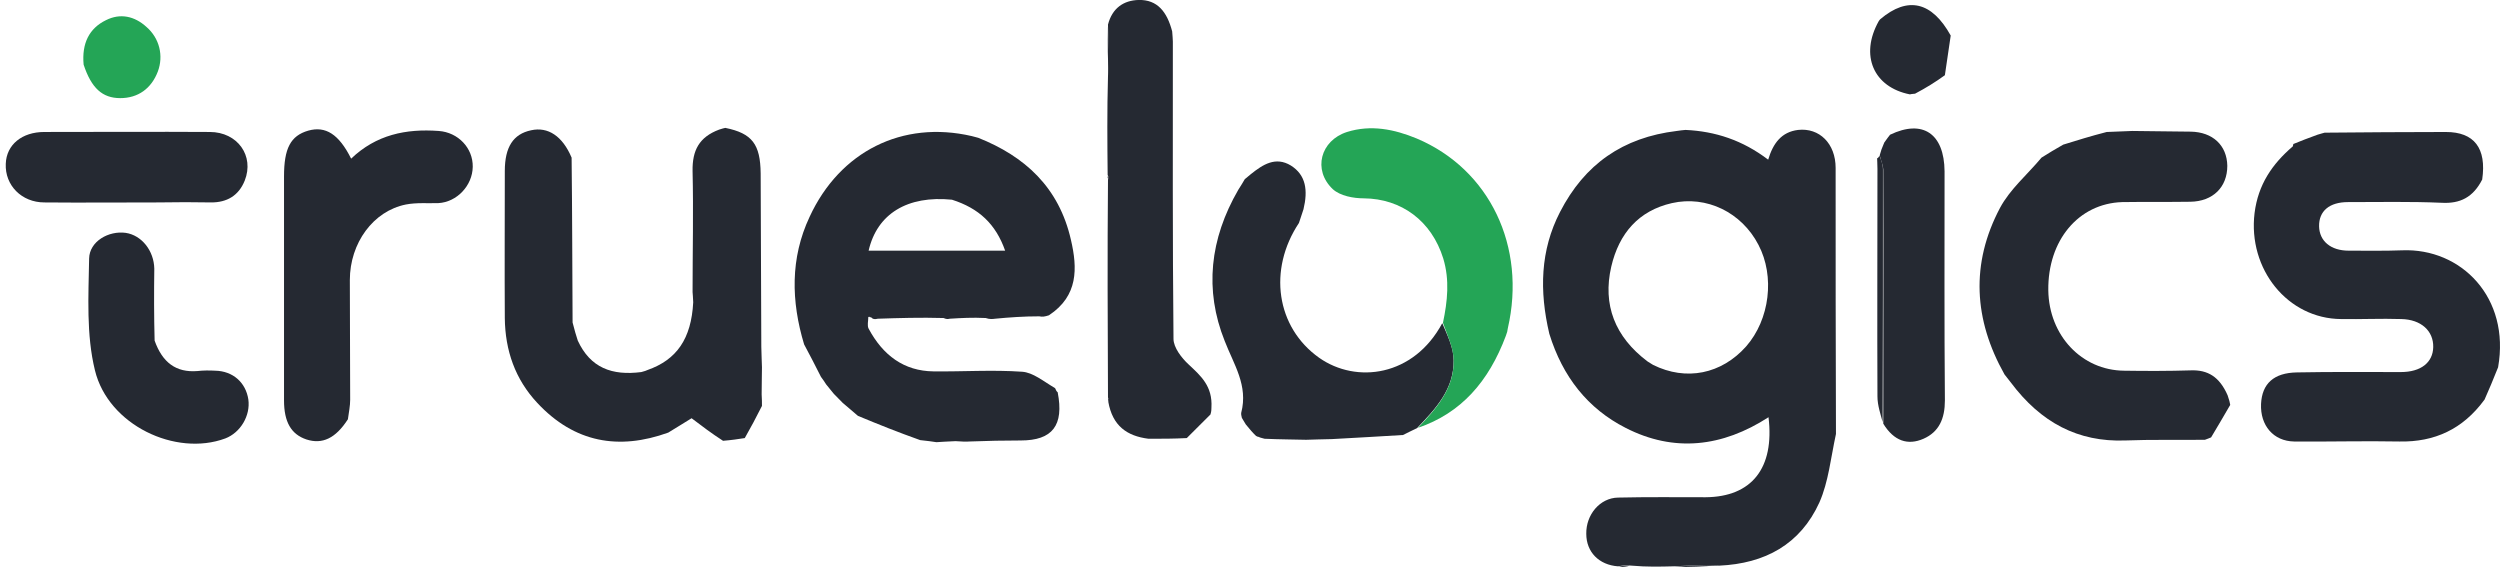
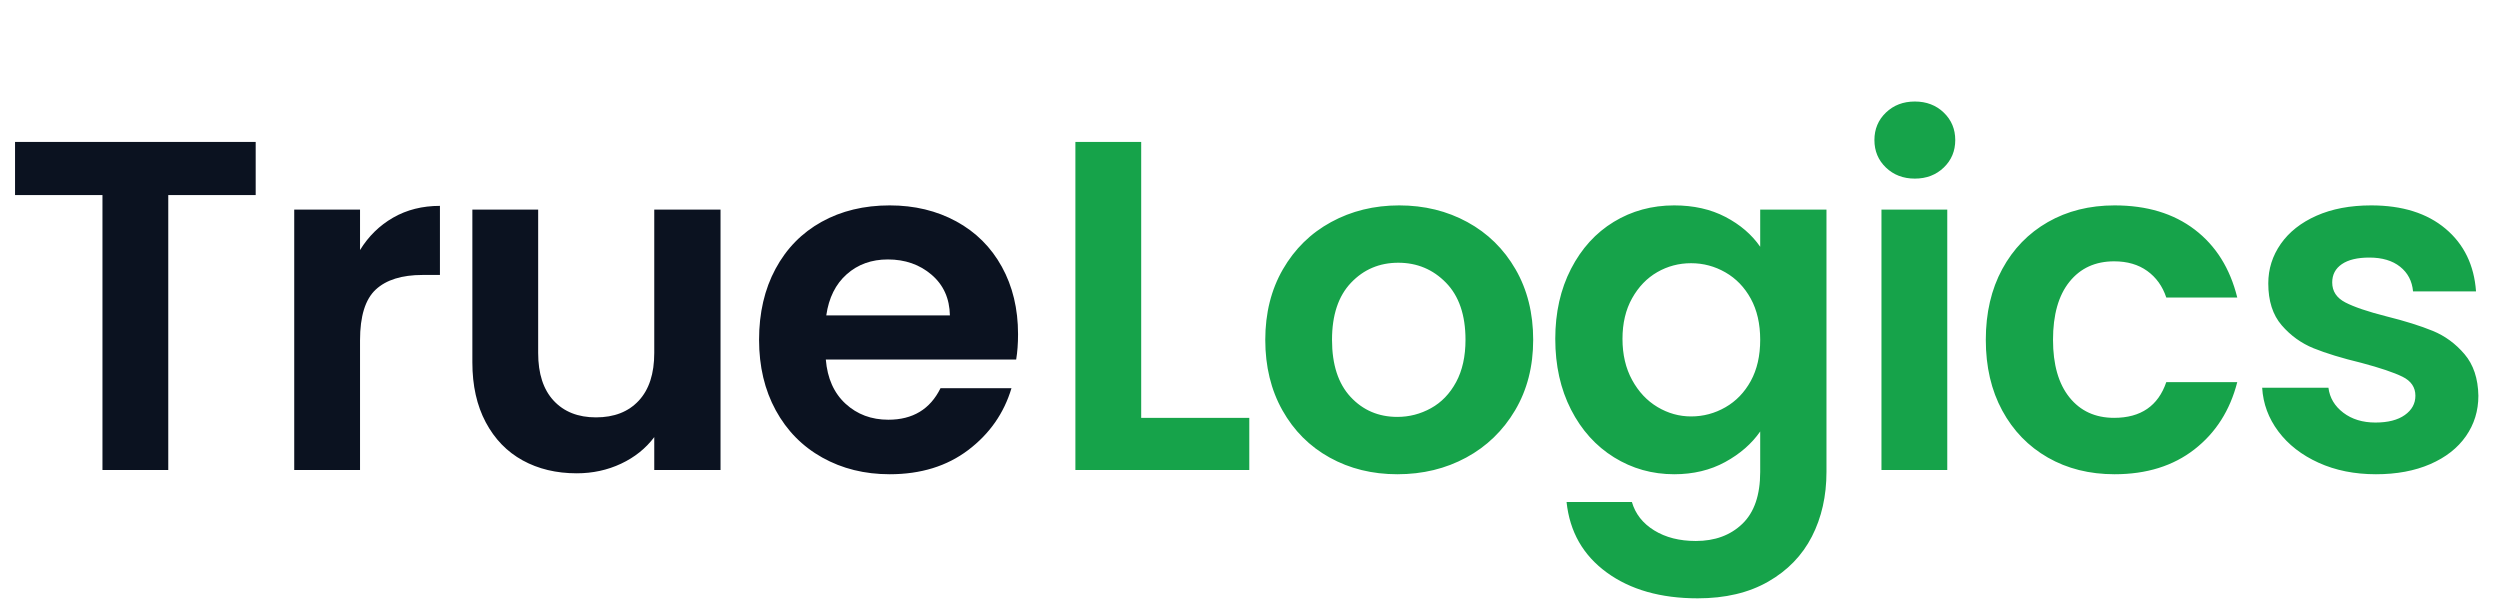
- <svg xmlns="http://www.w3.org/2000/svg" width="143" height="33" viewBox="0 0 143 33" fill="none">
-   <path d="M96.411 7.432C98.117 7.51 99.675 8.019 101.14 9.134C101.419 8.195 101.901 7.55 102.847 7.432C104.071 7.295 104.998 8.215 104.998 9.604C104.998 14.651 104.998 19.698 105.017 24.823C104.72 26.193 104.59 27.562 104.071 28.736C102.977 31.142 100.955 32.237 98.34 32.355C97.375 32.316 96.54 32.355 95.706 32.394C94.945 32.413 94.204 32.433 93.332 32.355C92.998 32.316 92.775 32.355 92.553 32.394C91.458 32.316 90.735 31.572 90.735 30.535C90.716 29.44 91.514 28.481 92.553 28.462C94.222 28.423 95.891 28.442 97.561 28.442C100.195 28.423 101.511 26.779 101.159 23.865C98.525 25.567 95.761 25.899 92.979 24.471C90.828 23.376 89.381 21.556 88.621 19.091C88.046 16.646 88.101 14.318 89.233 12.127C90.642 9.388 92.831 7.863 95.91 7.491C96.114 7.452 96.262 7.452 96.411 7.432ZM94.241 20.676C94.352 20.735 94.445 20.813 94.556 20.872C96.448 21.811 98.469 21.4 99.879 19.815C101.233 18.27 101.53 15.805 100.584 14.005C99.62 12.147 97.616 11.169 95.632 11.618C93.74 12.049 92.608 13.34 92.163 15.257C91.662 17.429 92.367 19.267 94.241 20.676Z" fill="#252932" />
-   <path d="M49.667 18.133C49.667 18.367 49.593 18.622 49.685 18.798C50.502 20.324 51.707 21.224 53.395 21.243C55.083 21.263 56.771 21.145 58.459 21.263C59.089 21.302 59.683 21.811 60.351 22.202C60.406 22.339 60.443 22.397 60.499 22.436C60.87 24.334 60.202 25.195 58.385 25.195C57.439 25.195 56.493 25.214 55.472 25.253C55.213 25.273 55.009 25.253 54.656 25.234C54.193 25.253 53.877 25.273 53.562 25.293C53.302 25.253 53.024 25.214 52.635 25.175C51.373 24.725 50.242 24.275 49.073 23.786C48.758 23.512 48.498 23.297 48.202 23.043C48.035 22.867 47.886 22.73 47.701 22.534C47.534 22.319 47.404 22.182 47.256 21.987C47.163 21.83 47.07 21.713 46.959 21.556C46.625 20.891 46.31 20.285 45.995 19.698C45.252 17.233 45.197 14.768 46.31 12.401C48.035 8.665 51.614 6.865 55.584 7.784C55.788 7.843 55.862 7.862 55.955 7.882C58.607 8.938 60.573 10.699 61.26 13.731C61.63 15.335 61.686 16.92 59.998 18.035C59.757 18.113 59.627 18.133 59.442 18.094C58.57 18.094 57.735 18.152 56.919 18.231C56.771 18.25 56.623 18.27 56.381 18.191C55.621 18.152 54.972 18.191 54.322 18.231C54.23 18.25 54.156 18.27 53.97 18.191C52.653 18.152 51.429 18.191 50.205 18.231C50.131 18.25 50.056 18.27 49.927 18.231C49.778 18.094 49.723 18.113 49.667 18.133ZM54.452 11.423C51.911 11.168 50.168 12.225 49.685 14.338C52.264 14.338 54.842 14.338 57.494 14.338C56.956 12.812 55.992 11.912 54.452 11.423Z" fill="#252932" />
-   <path d="M131.187 8.234C131.614 8.058 132.022 7.902 132.56 7.706C132.782 7.647 132.875 7.608 132.968 7.589C135.286 7.569 137.586 7.55 139.905 7.55C141.518 7.55 142.242 8.469 141.982 10.269C141.463 11.286 140.721 11.658 139.664 11.599C137.883 11.521 136.084 11.56 134.303 11.56C133.246 11.56 132.634 12.069 132.652 12.949C132.671 13.79 133.32 14.338 134.34 14.338C135.36 14.338 136.381 14.357 137.401 14.318C140.776 14.181 143.596 17.018 142.891 21.009C142.613 21.713 142.372 22.28 142.112 22.867C142.112 22.867 142.093 22.867 142.093 22.887C140.869 24.549 139.256 25.293 137.252 25.254C135.249 25.214 133.246 25.273 131.224 25.254C130.037 25.234 129.277 24.334 129.332 23.102C129.388 21.948 130.056 21.322 131.391 21.302C133.376 21.263 135.342 21.282 137.327 21.282C138.477 21.282 139.163 20.735 139.181 19.854C139.2 18.935 138.495 18.27 137.345 18.25C136.195 18.211 135.064 18.27 133.914 18.25C130.853 18.231 128.572 15.394 128.961 12.186C129.165 10.562 129.963 9.388 131.15 8.371C131.169 8.234 131.187 8.234 131.187 8.234Z" fill="#252932" />
-   <path d="M37.037 21.165C38.706 20.578 39.541 19.385 39.652 17.292C39.633 16.998 39.633 16.842 39.615 16.705C39.615 14.396 39.67 12.088 39.615 9.78C39.596 8.606 39.986 7.843 41.136 7.413C41.321 7.354 41.395 7.334 41.488 7.315C43.028 7.628 43.491 8.254 43.51 9.917C43.528 13.164 43.528 16.411 43.547 19.835C43.566 20.343 43.566 20.676 43.584 21.008C43.584 21.478 43.566 21.947 43.566 22.554C43.584 22.867 43.584 23.004 43.584 23.219C43.25 23.884 42.935 24.471 42.601 25.058C42.23 25.116 41.841 25.175 41.358 25.214C40.691 24.784 40.153 24.373 39.559 23.923C39.225 24.138 38.724 24.432 38.224 24.745C35.404 25.762 32.863 25.332 30.73 23.043C29.469 21.693 28.894 20.05 28.875 18.191C28.857 15.394 28.875 12.577 28.875 9.78C28.875 8.41 29.358 7.667 30.378 7.452C31.342 7.236 32.177 7.784 32.696 9.017C32.733 12.147 32.733 15.218 32.752 18.446C32.863 18.896 32.956 19.189 33.049 19.483C33.772 21.047 35.015 21.497 36.684 21.282C36.888 21.224 36.962 21.204 37.037 21.165Z" fill="#252932" />
-   <path d="M127.569 23.16C127.216 23.767 126.864 24.373 126.475 25.019C126.345 25.078 126.271 25.097 126.122 25.156C124.564 25.175 123.062 25.136 121.559 25.195C118.87 25.293 116.737 24.178 115.012 21.869C114.845 21.654 114.752 21.537 114.659 21.419C112.897 18.289 112.712 15.081 114.4 11.893C114.975 10.817 115.958 9.995 116.774 9.017C117.201 8.743 117.571 8.528 118.017 8.273C118.833 8.019 119.593 7.784 120.502 7.55C121.096 7.53 121.541 7.511 121.967 7.491C123.08 7.511 124.193 7.511 125.306 7.53C126.567 7.55 127.383 8.313 127.402 9.486C127.402 10.699 126.586 11.521 125.287 11.54C123.989 11.56 122.691 11.54 121.392 11.56C118.888 11.638 117.126 13.751 117.163 16.607C117.2 19.189 119.074 21.185 121.504 21.204C122.765 21.224 124.045 21.224 125.306 21.185C126.289 21.146 126.957 21.556 127.42 22.613C127.513 22.887 127.55 23.024 127.569 23.16Z" fill="#252932" />
-   <path d="M69.238 23.708C68.793 24.139 68.366 24.588 67.884 25.058C67.142 25.097 66.475 25.097 65.695 25.097C64.453 24.941 63.637 24.354 63.395 22.984C63.414 22.847 63.395 22.789 63.377 22.73C63.358 18.622 63.34 14.494 63.377 10.288C63.414 10.132 63.395 10.073 63.358 10.014C63.34 8.195 63.321 6.356 63.377 4.38C63.433 3.285 63.395 2.346 63.377 1.407C63.618 0.468 64.267 0.018 65.139 -0.002C66.196 -0.021 66.753 0.664 67.049 1.798C67.068 2.092 67.087 2.229 67.087 2.385C67.087 8.058 67.068 13.712 67.124 19.385C67.124 19.874 67.587 20.48 67.995 20.852C68.682 21.498 69.368 22.084 69.294 23.317C69.294 23.552 69.257 23.63 69.238 23.708Z" fill="#252932" />
-   <path d="M71.851 24.941C71.647 24.745 71.481 24.549 71.258 24.275C71.147 24.099 71.091 24.002 71.035 23.904C71.017 23.806 70.98 23.708 70.998 23.61C71.406 22.045 70.572 20.852 70.052 19.502C68.884 16.587 69.199 13.672 70.831 10.855C70.998 10.582 71.109 10.425 71.202 10.249C71.314 10.151 71.443 10.053 71.555 9.956C72.241 9.408 72.964 8.938 73.836 9.467C74.708 10.014 74.819 10.895 74.559 11.971C74.448 12.323 74.374 12.538 74.3 12.753C72.519 15.433 73.001 18.72 75.45 20.461C77.583 21.967 80.866 21.537 82.498 18.485C82.795 19.189 83.147 19.893 83.147 20.617C83.166 22.26 82.127 23.375 81.051 24.491C80.754 24.628 80.495 24.764 80.254 24.882C78.955 24.96 77.657 25.038 76.192 25.116C75.58 25.136 75.135 25.136 74.708 25.156C73.966 25.136 73.224 25.136 72.334 25.097C72.111 25.038 72.037 25.019 71.963 24.98C71.944 24.999 71.888 24.941 71.851 24.941Z" fill="#252932" />
-   <path d="M19.9 23.982C19.195 25.077 18.435 25.43 17.526 25.136C16.654 24.843 16.246 24.138 16.246 22.906C16.246 18.641 16.246 14.357 16.246 10.093C16.246 8.488 16.617 7.765 17.637 7.471C18.62 7.197 19.381 7.667 20.085 9.075C21.514 7.706 23.22 7.354 25.093 7.491C26.206 7.569 27.06 8.469 27.041 9.545C27.023 10.621 26.132 11.56 25.075 11.618C24.463 11.638 23.832 11.579 23.22 11.697C21.347 12.068 20.011 13.907 20.011 16.02C20.011 18.309 20.03 20.578 20.03 22.867C20.03 23.219 19.956 23.571 19.9 23.982Z" fill="#252932" />
-   <path d="M81.109 24.471C82.129 23.395 83.168 22.261 83.149 20.637C83.149 19.913 82.797 19.209 82.537 18.465C82.797 17.233 82.926 16.02 82.555 14.788C81.888 12.636 80.163 11.364 78.011 11.345C77.418 11.345 76.657 11.208 76.231 10.816C75.081 9.721 75.526 8.039 77.047 7.55C78.419 7.119 79.755 7.393 81.034 7.921C85.208 9.682 87.322 14.103 86.247 18.779C86.228 18.935 86.21 19.013 86.135 19.209C85.152 21.83 83.576 23.63 81.109 24.471Z" fill="#24A556" />
-   <path d="M8.844 19.483C9.289 20.735 10.068 21.322 11.293 21.224C11.626 21.185 11.979 21.185 12.313 21.204C13.314 21.224 14.056 21.869 14.205 22.847C14.335 23.767 13.759 24.745 12.888 25.078C10.05 26.134 6.192 24.315 5.431 21.185C4.931 19.15 5.06 16.94 5.098 14.788C5.116 13.81 6.21 13.184 7.193 13.32C8.102 13.457 8.807 14.338 8.826 15.375C8.807 16.744 8.807 18.074 8.844 19.483Z" fill="#252932" />
-   <path d="M9.029 11.579C6.804 11.579 4.671 11.599 2.538 11.579C1.239 11.579 0.275 10.601 0.33 9.369C0.368 8.273 1.258 7.549 2.538 7.549C5.691 7.549 8.844 7.53 11.997 7.549C13.592 7.549 14.557 8.919 14 10.327C13.648 11.208 12.962 11.579 12.09 11.579C11.107 11.56 10.124 11.56 9.029 11.579Z" fill="#252932" />
-   <path d="M111.247 4.302C110.709 4.693 110.171 5.026 109.541 5.359C109.374 5.378 109.3 5.378 109.244 5.398C107.167 4.987 106.369 3.168 107.463 1.211C107.5 1.153 107.519 1.133 107.556 1.094C109.133 -0.236 110.505 0.096 111.581 2.033C111.47 2.776 111.358 3.52 111.247 4.302Z" fill="#252932" />
-   <path d="M4.783 3.696C4.672 2.483 5.098 1.622 6.063 1.153C6.879 0.742 7.695 0.918 8.381 1.544C9.123 2.189 9.364 3.187 9.03 4.087C8.659 5.065 7.899 5.613 6.879 5.613C5.859 5.613 5.228 5.046 4.783 3.696Z" fill="#24A556" />
-   <path d="M95.742 32.433C96.503 32.355 97.337 32.316 98.228 32.335C97.467 32.413 96.651 32.433 95.742 32.433Z" fill="#252932" />
-   <path d="M92.59 32.433C92.738 32.374 92.979 32.335 93.221 32.355C93.054 32.413 92.85 32.433 92.59 32.433Z" fill="#252932" />
-   <path d="M107.52 8.88C107.575 8.665 107.649 8.449 107.779 8.156C107.928 7.941 108.02 7.823 108.113 7.706C109.986 6.806 111.211 7.647 111.229 9.799C111.229 14.162 111.211 18.544 111.248 22.906C111.248 23.943 110.914 24.706 110.024 25.097C109.133 25.488 108.336 25.234 107.724 24.236C107.724 19.287 107.742 14.494 107.724 9.701C107.705 9.408 107.575 9.154 107.52 8.88Z" fill="#252932" />
-   <path d="M107.501 8.899C107.594 9.134 107.705 9.408 107.705 9.682C107.705 14.475 107.705 19.267 107.686 24.139C107.575 23.708 107.39 23.2 107.39 22.671C107.371 18.387 107.39 14.103 107.39 9.662C107.39 9.349 107.371 9.212 107.371 9.056C107.427 9.036 107.464 8.997 107.501 8.899Z" fill="#252932" />
-   <path d="M63.374 1.524C63.429 2.385 63.466 3.324 63.429 4.322C63.355 3.461 63.355 2.542 63.374 1.524Z" fill="#252932" />
-   <path d="M49.723 18.133C49.723 18.094 49.778 18.074 49.852 18.094C49.834 18.152 49.797 18.152 49.723 18.133Z" fill="#252932" />
-   <path d="M63.355 10.093C63.393 10.093 63.411 10.152 63.393 10.23C63.374 10.21 63.355 10.191 63.355 10.093Z" fill="#252932" />
-   <path d="M63.375 22.808C63.412 22.808 63.431 22.867 63.412 22.926C63.375 22.926 63.375 22.887 63.375 22.808Z" fill="#252932" />
+ <svg xmlns="http://www.w3.org/2000/svg" viewBox="0 0 574.452 140" width="574.452" height="140" role="img" aria-label="TrueLogics">
+   <path d="M58.752 32.616V44.82H38.664V108.0H23.544V44.82H3.456V32.616ZM101.088 47.304V63.18H97.092Q89.964 63.18 86.346 66.528Q82.728 69.876 82.728 78.192V108.0H67.608V48.168H82.728V57.456Q85.644 52.704 90.342 50.004Q95.04 47.304 101.088 47.304ZM165.564 48.168V108.0H150.336V100.44Q147.42 104.328 142.722 106.542Q138.024 108.756 132.516 108.756Q125.496 108.756 120.096 105.786Q114.696 102.816 111.618 97.038Q108.54 91.26 108.54 83.268V48.168H123.66V81.108Q123.66 88.236 127.224 92.07Q130.788 95.904 136.944 95.904Q143.208 95.904 146.772 92.07Q150.336 88.236 150.336 81.108V48.168ZM233.496 82.62H189.756Q190.296 89.1 194.292 92.772Q198.288 96.444 204.12 96.444Q212.544 96.444 216.108 89.208H232.416Q229.824 97.848 222.48 103.41Q215.136 108.972 204.444 108.972Q195.804 108.972 188.946 105.138Q182.088 101.304 178.254 94.284Q174.42 87.264 174.42 78.084Q174.42 68.796 178.2 61.776Q181.98 54.756 188.784 50.976Q195.588 47.196 204.444 47.196Q212.976 47.196 219.726 50.868Q226.476 54.54 230.202 61.29Q233.928 68.04 233.928 76.788Q233.928 80.028 233.496 82.62ZM218.268 72.468Q218.16 66.636 214.056 63.126Q209.952 59.616 204.012 59.616Q198.396 59.616 194.562 63.018Q190.728 66.42 189.864 72.468Z" fill="#0B1220" />
+   <path d="M262.224 96.012H287.064V108.0H247.104V32.616H262.224ZM290.736 78.084Q290.736 68.904 294.786 61.884Q298.836 54.864 305.856 51.03Q312.876 47.196 321.516 47.196Q330.156 47.196 337.176 51.03Q344.196 54.864 348.246 61.884Q352.296 68.904 352.296 78.084Q352.296 87.264 348.138 94.284Q343.98 101.304 336.906 105.138Q329.832 108.972 321.084 108.972Q312.444 108.972 305.532 105.138Q298.62 101.304 294.678 94.284Q290.736 87.264 290.736 78.084ZM336.744 78.084Q336.744 69.552 332.262 64.962Q327.78 60.372 321.3 60.372Q314.82 60.372 310.446 64.962Q306.072 69.552 306.072 78.084Q306.072 86.616 310.338 91.206Q314.604 95.796 321.084 95.796Q325.188 95.796 328.806 93.798Q332.424 91.8 334.584 87.804Q336.744 83.808 336.744 78.084ZM404.46 56.7V48.168H419.688V108.432Q419.688 116.748 416.34 123.282Q412.992 129.816 406.296 133.65Q399.6 137.484 390.096 137.484Q377.352 137.484 369.198 131.544Q361.044 125.604 359.964 115.344H374.976Q376.164 119.448 380.106 121.878Q384.048 124.308 389.664 124.308Q396.252 124.308 400.356 120.366Q404.46 116.424 404.46 108.432V99.144Q401.544 103.356 396.414 106.164Q391.284 108.972 384.696 108.972Q377.136 108.972 370.872 105.084Q364.608 101.196 360.99 94.122Q357.372 87.048 357.372 77.868Q357.372 68.796 360.99 61.776Q364.608 54.756 370.818 50.976Q377.028 47.196 384.696 47.196Q391.392 47.196 396.468 49.842Q401.544 52.488 404.46 56.7ZM388.584 60.48Q384.372 60.48 380.808 62.532Q377.244 64.584 375.03 68.526Q372.816 72.468 372.816 77.868Q372.816 83.268 375.03 87.318Q377.244 91.368 380.862 93.528Q384.48 95.688 388.584 95.688Q392.796 95.688 396.468 93.582Q400.14 91.476 402.3 87.534Q404.46 83.592 404.46 78.084Q404.46 72.576 402.3 68.634Q400.14 64.692 396.468 62.586Q392.796 60.48 388.584 60.48ZM430.704 32.184Q430.704 28.404 433.35 25.866Q435.996 23.328 439.992 23.328Q443.988 23.328 446.634 25.866Q449.28 28.404 449.28 32.184Q449.28 35.964 446.634 38.502Q443.988 41.04 439.992 41.04Q435.996 41.04 433.35 38.502Q430.704 35.964 430.704 32.184ZM447.444 48.168V108.0H432.324V48.168ZM485.892 47.196Q497.016 47.196 504.306 52.758Q511.596 58.32 514.08 68.364H497.772Q496.476 64.476 493.398 62.262Q490.32 60.048 485.784 60.048Q479.304 60.048 475.524 64.746Q471.744 69.444 471.744 78.084Q471.744 86.616 475.524 91.314Q479.304 96.012 485.784 96.012Q494.964 96.012 497.772 87.804H514.08Q511.596 97.524 504.252 103.248Q496.908 108.972 485.892 108.972Q477.252 108.972 470.556 105.138Q463.86 101.304 460.08 94.338Q456.3 87.372 456.3 78.084Q456.3 68.796 460.08 61.83Q463.86 54.864 470.556 51.03Q477.252 47.196 485.892 47.196ZM519.804 89.1H535.032Q535.464 92.556 538.434 94.824Q541.404 97.092 545.832 97.092Q550.152 97.092 552.582 95.364Q555.012 93.636 555.012 90.936Q555.012 88.02 552.042 86.562Q549.072 85.104 542.592 83.376Q535.896 81.756 531.63 80.028Q527.364 78.3 524.286 74.736Q521.208 71.172 521.208 65.124Q521.208 60.156 524.07 56.052Q526.932 51.948 532.278 49.572Q537.624 47.196 544.86 47.196Q555.552 47.196 561.924 52.542Q568.296 57.888 568.944 66.96H554.472Q554.148 63.396 551.502 61.29Q548.856 59.184 544.428 59.184Q540.324 59.184 538.11 60.696Q535.896 62.208 535.896 64.908Q535.896 67.932 538.92 69.498Q541.944 71.064 548.316 72.684Q554.796 74.304 559.008 76.032Q563.22 77.76 566.298 81.378Q569.376 84.996 569.484 90.936Q569.484 96.12 566.622 100.224Q563.76 104.328 558.414 106.65Q553.068 108.972 545.94 108.972Q538.596 108.972 532.764 106.326Q526.932 103.68 523.53 99.144Q520.128 94.608 519.804 89.1Z" fill="#16A34A" />
</svg>
